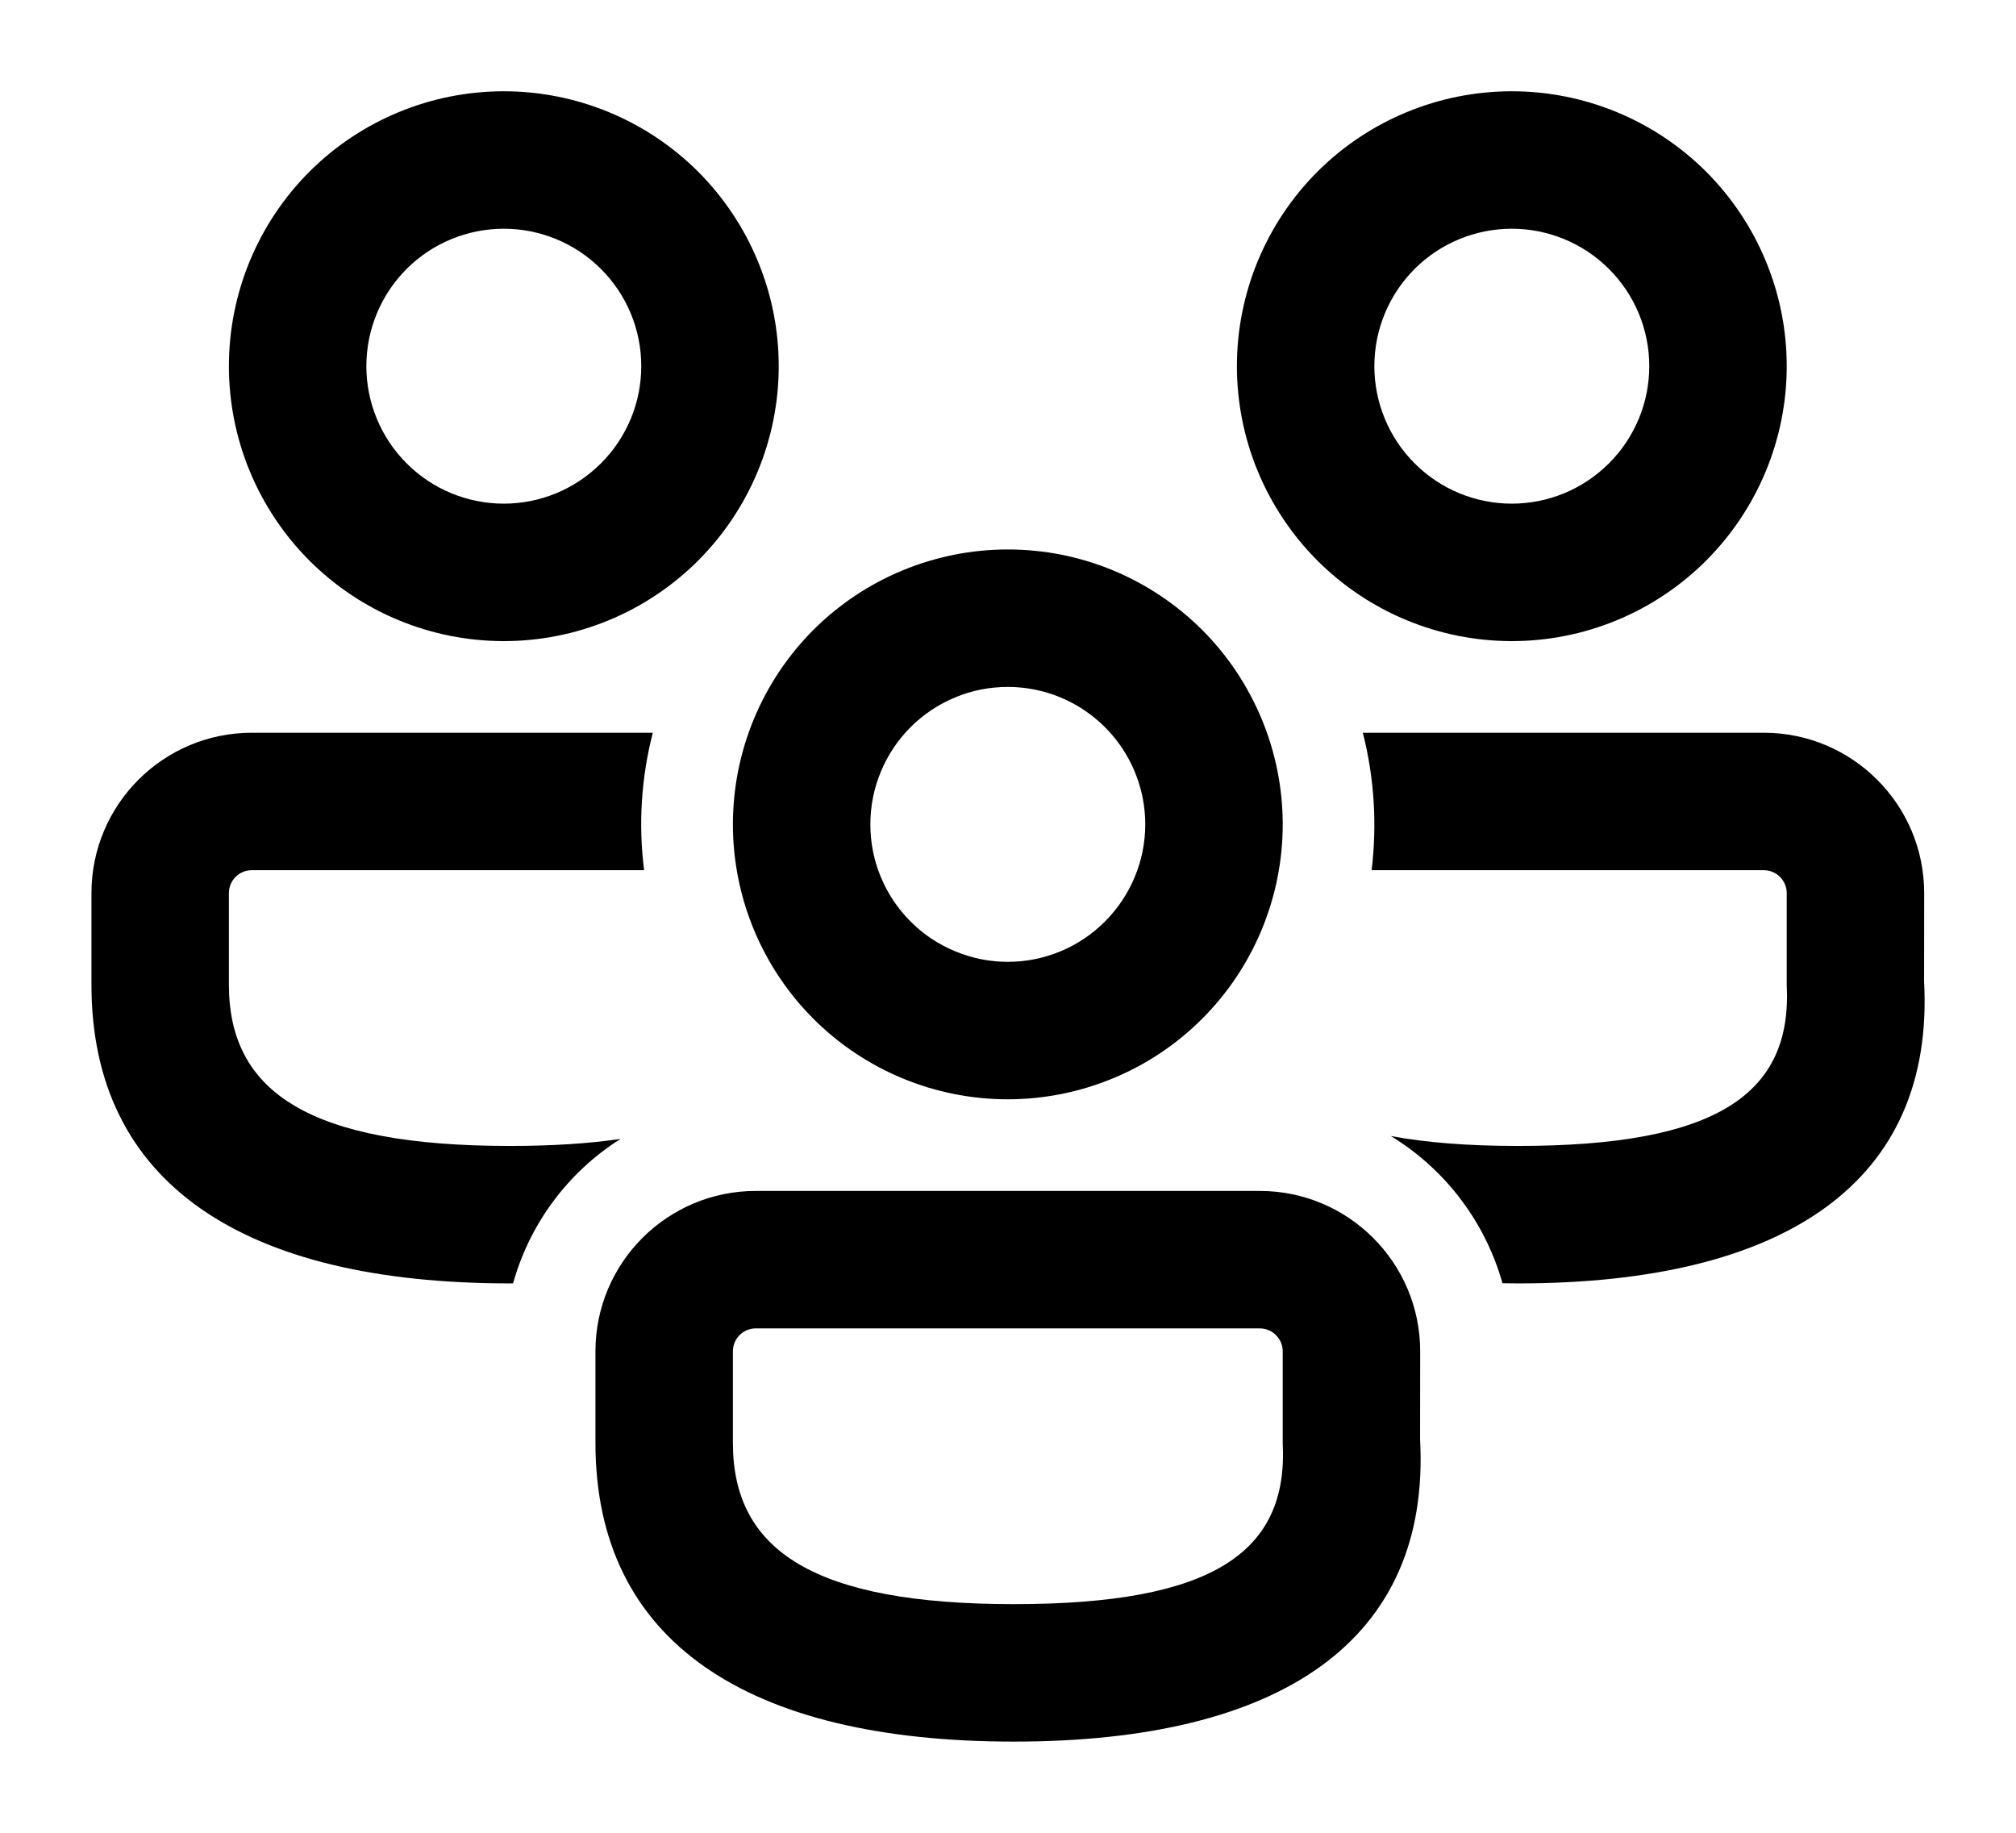
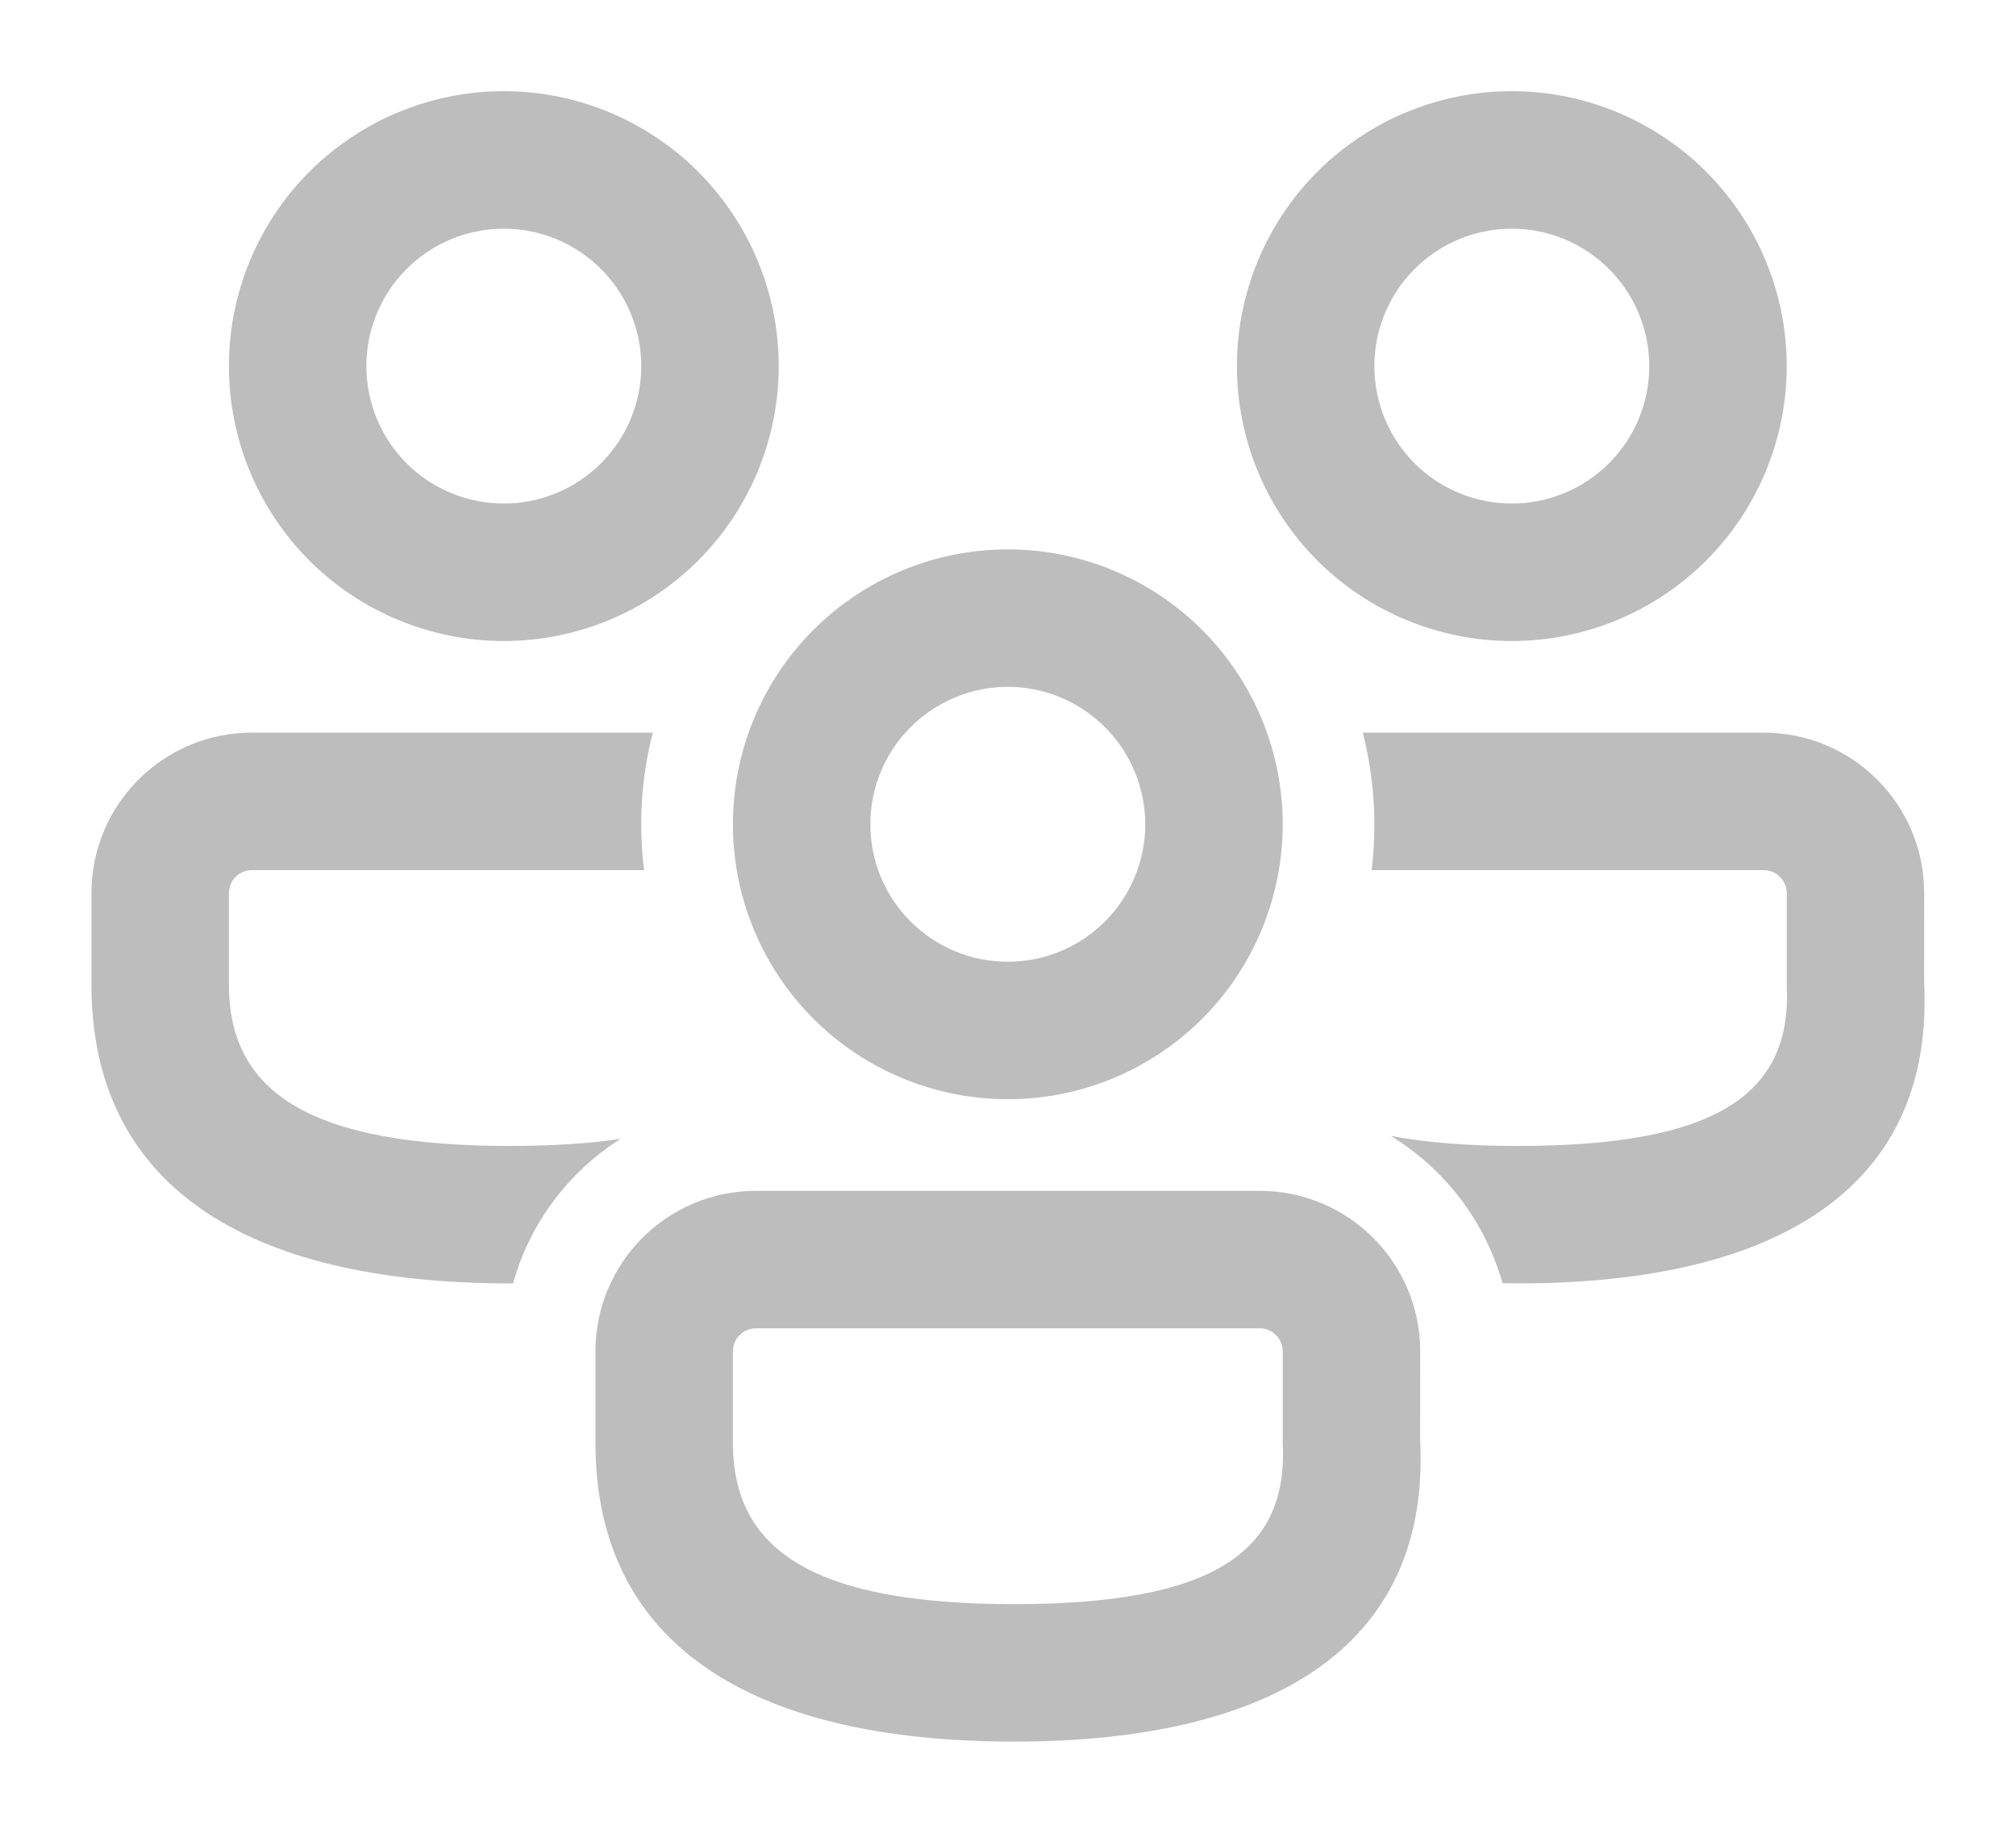
<svg xmlns="http://www.w3.org/2000/svg" width="22" height="20" viewBox="0 0 22 20" fill="none">
-   <path d="M13.748 12.996C14.714 12.996 15.498 13.78 15.498 14.746L15.497 15.708C15.614 17.898 13.986 19.005 11.065 19.005C8.155 19.005 6.498 17.915 6.498 15.746V14.746C6.498 13.78 7.282 12.996 8.248 12.996H13.748ZM13.748 14.496H8.248C8.181 14.496 8.118 14.522 8.071 14.569C8.024 14.616 7.998 14.679 7.998 14.746V15.746C7.998 16.922 8.885 17.505 11.065 17.505C13.233 17.505 14.06 16.941 13.998 15.748V14.746C13.998 14.679 13.971 14.616 13.924 14.569C13.877 14.522 13.814 14.496 13.748 14.496ZM2.748 7.996H7.124C6.998 8.485 6.965 8.994 7.029 9.496H2.748C2.681 9.496 2.618 9.522 2.571 9.569C2.524 9.616 2.498 9.679 2.498 9.746V10.746C2.498 11.922 3.385 12.505 5.565 12.505C6.027 12.505 6.428 12.479 6.772 12.428C6.199 12.79 5.782 13.351 5.599 14.004L5.565 14.005C2.655 14.005 0.998 12.915 0.998 10.746V9.746C0.998 8.78 1.782 7.996 2.748 7.996ZM19.248 7.996C20.214 7.996 20.998 8.78 20.998 9.746L20.997 10.708C21.114 12.898 19.486 14.005 16.565 14.005L16.396 14.003C16.207 13.333 15.772 12.759 15.178 12.397C15.565 12.469 16.025 12.505 16.565 12.505C18.733 12.505 19.56 11.941 19.498 10.748V9.746C19.498 9.679 19.471 9.616 19.424 9.569C19.378 9.522 19.314 9.496 19.248 9.496H14.968C15.029 8.994 14.997 8.485 14.872 7.996H19.248ZM10.998 5.996C11.392 5.996 11.782 6.073 12.146 6.224C12.51 6.375 12.84 6.596 13.119 6.874C13.398 7.153 13.618 7.484 13.769 7.848C13.92 8.212 13.998 8.602 13.998 8.996C13.998 9.39 13.92 9.78 13.769 10.144C13.618 10.508 13.398 10.838 13.119 11.117C12.84 11.396 12.51 11.617 12.146 11.767C11.782 11.918 11.392 11.996 10.998 11.996C10.202 11.996 9.439 11.68 8.876 11.117C8.314 10.554 7.998 9.791 7.998 8.996C7.998 8.2 8.314 7.437 8.876 6.874C9.439 6.312 10.202 5.996 10.998 5.996ZM10.998 7.496C10.801 7.496 10.605 7.534 10.424 7.61C10.242 7.685 10.076 7.796 9.937 7.935C9.798 8.074 9.687 8.24 9.612 8.422C9.536 8.604 9.498 8.799 9.498 8.996C9.498 9.193 9.536 9.388 9.612 9.57C9.687 9.752 9.798 9.917 9.937 10.056C10.076 10.196 10.242 10.306 10.424 10.381C10.605 10.457 10.801 10.496 10.998 10.496C11.395 10.496 11.777 10.338 12.058 10.056C12.339 9.775 12.498 9.393 12.498 8.996C12.498 8.598 12.339 8.216 12.058 7.935C11.777 7.654 11.395 7.496 10.998 7.496ZM5.498 0.996C6.293 0.996 7.056 1.312 7.619 1.874C8.181 2.437 8.498 3.2 8.498 3.996C8.498 4.791 8.181 5.554 7.619 6.117C7.056 6.68 6.293 6.996 5.498 6.996C4.702 6.996 3.939 6.68 3.376 6.117C2.814 5.554 2.498 4.791 2.498 3.996C2.498 3.2 2.814 2.437 3.376 1.874C3.939 1.312 4.702 0.996 5.498 0.996ZM16.498 0.996C17.293 0.996 18.056 1.312 18.619 1.874C19.181 2.437 19.498 3.2 19.498 3.996C19.498 4.791 19.181 5.554 18.619 6.117C18.056 6.68 17.293 6.996 16.498 6.996C15.702 6.996 14.939 6.68 14.376 6.117C13.814 5.554 13.498 4.791 13.498 3.996C13.498 3.2 13.814 2.437 14.376 1.874C14.939 1.312 15.702 0.996 16.498 0.996ZM5.498 2.496C5.1 2.496 4.718 2.654 4.437 2.935C4.156 3.216 3.998 3.598 3.998 3.996C3.998 4.393 4.156 4.775 4.437 5.056C4.718 5.338 5.1 5.496 5.498 5.496C5.895 5.496 6.277 5.338 6.558 5.056C6.84 4.775 6.998 4.393 6.998 3.996C6.998 3.598 6.84 3.216 6.558 2.935C6.277 2.654 5.895 2.496 5.498 2.496ZM16.498 2.496C16.1 2.496 15.718 2.654 15.437 2.935C15.156 3.216 14.998 3.598 14.998 3.996C14.998 4.393 15.156 4.775 15.437 5.056C15.718 5.338 16.1 5.496 16.498 5.496C16.895 5.496 17.277 5.338 17.558 5.056C17.84 4.775 17.998 4.393 17.998 3.996C17.998 3.598 17.84 3.216 17.558 2.935C17.277 2.654 16.895 2.496 16.498 2.496Z" fill="black" />
+   <path d="M13.748 12.995C14.714 12.995 15.498 13.78 15.498 14.745L15.497 15.707C15.614 17.898 13.986 19.005 11.065 19.005C8.155 19.005 6.498 17.915 6.498 15.745V14.745C6.498 13.78 7.282 12.995 8.248 12.995H13.748ZM13.748 14.495H8.248C8.181 14.495 8.118 14.522 8.071 14.569C8.024 14.616 7.998 14.679 7.998 14.745V15.745C7.998 16.922 8.885 17.505 11.065 17.505C13.233 17.505 14.06 16.941 13.998 15.748V14.745C13.998 14.679 13.971 14.616 13.924 14.569C13.877 14.522 13.814 14.495 13.748 14.495ZM2.748 7.995H7.124C6.998 8.485 6.965 8.994 7.029 9.495H2.748C2.681 9.495 2.618 9.522 2.571 9.569C2.524 9.616 2.498 9.679 2.498 9.745V10.745C2.498 11.921 3.385 12.505 5.565 12.505C6.027 12.505 6.428 12.479 6.772 12.428C6.199 12.79 5.782 13.351 5.599 14.004L5.565 14.005C2.655 14.005 0.998 12.915 0.998 10.745V9.745C0.998 8.779 1.782 7.995 2.748 7.995ZM19.248 7.995C20.214 7.995 20.998 8.779 20.998 9.745L20.997 10.707C21.114 12.898 19.486 14.005 16.565 14.005L16.396 14.002C16.207 13.332 15.772 12.759 15.178 12.396C15.565 12.469 16.025 12.505 16.565 12.505C18.733 12.505 19.56 11.941 19.498 10.748V9.745C19.498 9.679 19.471 9.616 19.424 9.569C19.378 9.522 19.314 9.495 19.248 9.495H14.968C15.029 8.994 14.997 8.485 14.872 7.995H19.248ZM10.998 5.995C11.392 5.995 11.782 6.073 12.146 6.224C12.51 6.375 12.84 6.596 13.119 6.874C13.398 7.153 13.618 7.483 13.769 7.847C13.92 8.211 13.998 8.602 13.998 8.995C13.998 9.389 13.92 9.78 13.769 10.143C13.618 10.508 13.398 10.838 13.119 11.117C12.84 11.395 12.51 11.616 12.146 11.767C11.782 11.918 11.392 11.995 10.998 11.995C10.202 11.995 9.439 11.679 8.876 11.117C8.314 10.554 7.998 9.791 7.998 8.995C7.998 8.2 8.314 7.437 8.876 6.874C9.439 6.312 10.202 5.995 10.998 5.995ZM10.998 7.495C10.801 7.495 10.605 7.534 10.424 7.61C10.242 7.685 10.076 7.796 9.937 7.935C9.798 8.074 9.687 8.239 9.612 8.421C9.536 8.603 9.498 8.799 9.498 8.995C9.498 9.192 9.536 9.388 9.612 9.57C9.687 9.752 9.798 9.917 9.937 10.056C10.076 10.195 10.242 10.306 10.424 10.381C10.605 10.457 10.801 10.495 10.998 10.495C11.395 10.495 11.777 10.337 12.058 10.056C12.339 9.775 12.498 9.393 12.498 8.995C12.498 8.598 12.339 8.216 12.058 7.935C11.777 7.654 11.395 7.495 10.998 7.495ZM5.498 0.995C6.293 0.995 7.056 1.312 7.619 1.874C8.181 2.437 8.498 3.2 8.498 3.995C8.498 4.791 8.181 5.554 7.619 6.117C7.056 6.679 6.293 6.995 5.498 6.995C4.702 6.995 3.939 6.679 3.376 6.117C2.814 5.554 2.498 4.791 2.498 3.995C2.498 3.2 2.814 2.437 3.376 1.874C3.939 1.312 4.702 0.995 5.498 0.995ZM16.498 0.995C17.293 0.995 18.056 1.312 18.619 1.874C19.181 2.437 19.498 3.2 19.498 3.995C19.498 4.791 19.181 5.554 18.619 6.117C18.056 6.679 17.293 6.995 16.498 6.995C15.702 6.995 14.939 6.679 14.376 6.117C13.814 5.554 13.498 4.791 13.498 3.995C13.498 3.2 13.814 2.437 14.376 1.874C14.939 1.312 15.702 0.995 16.498 0.995ZM5.498 2.495C5.1 2.495 4.718 2.654 4.437 2.935C4.156 3.216 3.998 3.598 3.998 3.995C3.998 4.393 4.156 4.775 4.437 5.056C4.718 5.337 5.1 5.495 5.498 5.495C5.895 5.495 6.277 5.337 6.558 5.056C6.84 4.775 6.998 4.393 6.998 3.995C6.998 3.598 6.84 3.216 6.558 2.935C6.277 2.654 5.895 2.495 5.498 2.495ZM16.498 2.495C16.1 2.495 15.718 2.654 15.437 2.935C15.156 3.216 14.998 3.598 14.998 3.995C14.998 4.393 15.156 4.775 15.437 5.056C15.718 5.337 16.1 5.495 16.498 5.495C16.895 5.495 17.277 5.337 17.558 5.056C17.84 4.775 17.998 4.393 17.998 3.995C17.998 3.598 17.84 3.216 17.558 2.935C17.277 2.654 16.895 2.495 16.498 2.495Z" fill="#BDBDBD" />
</svg>
